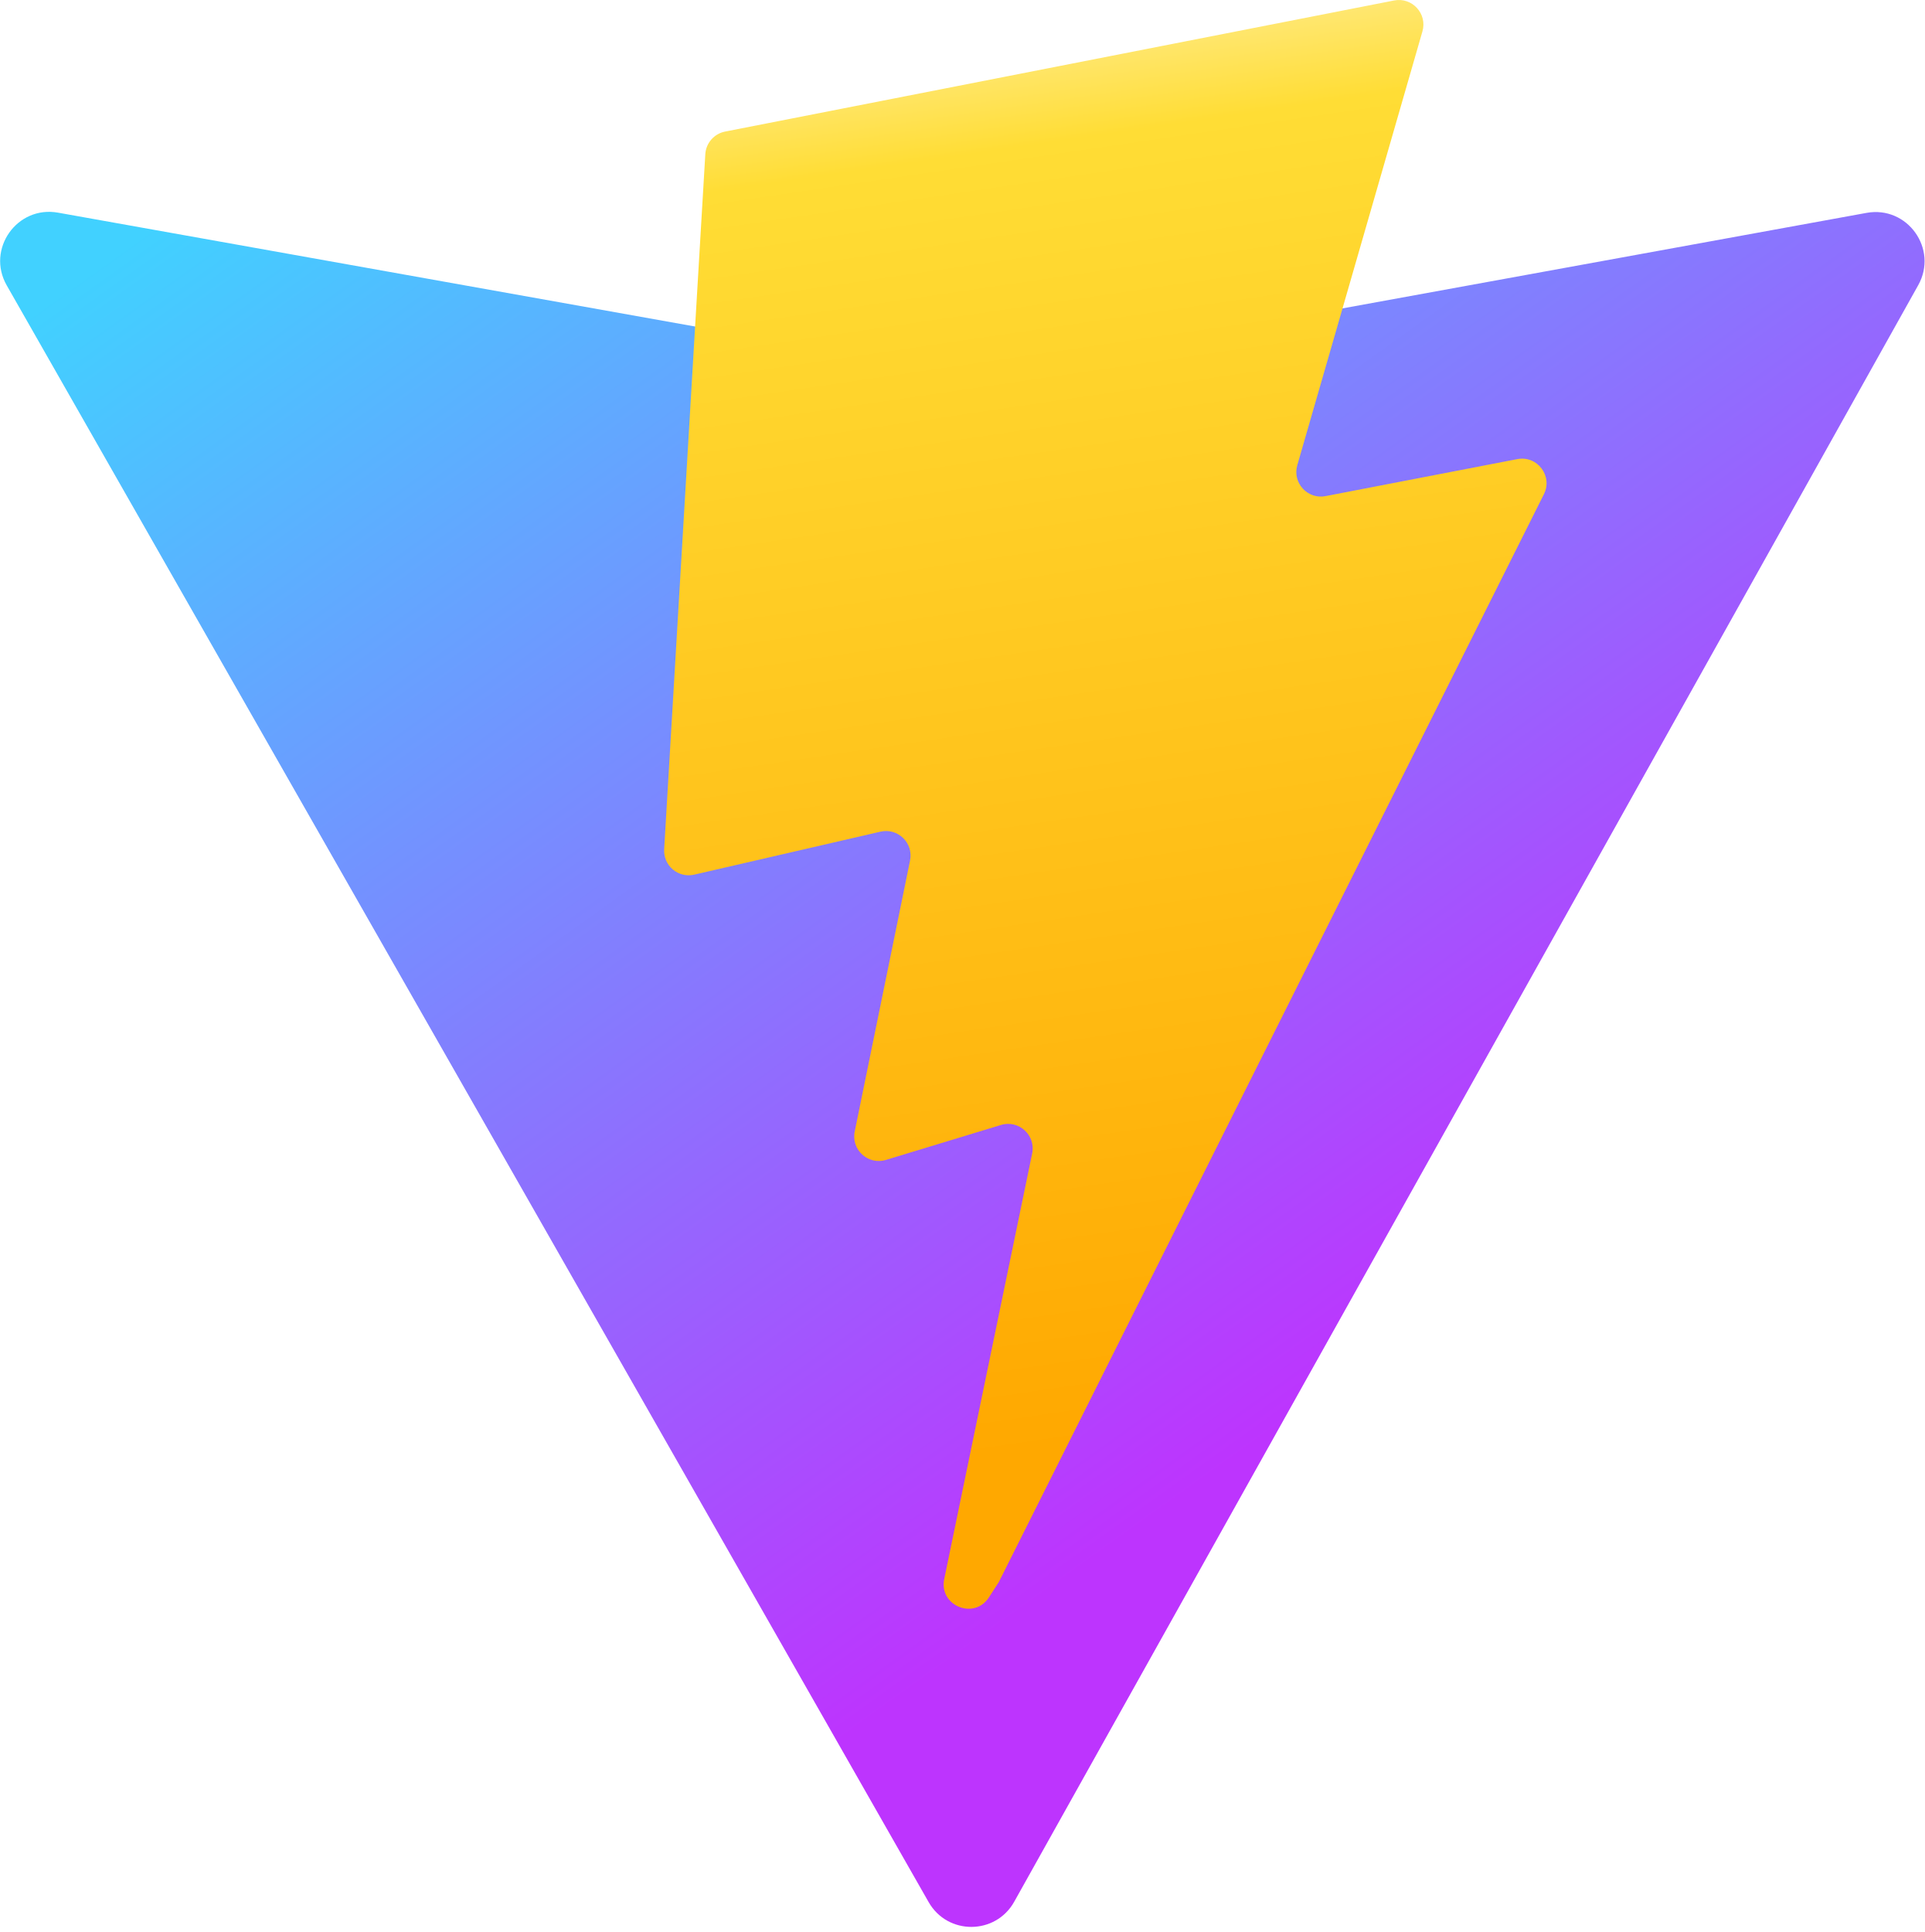
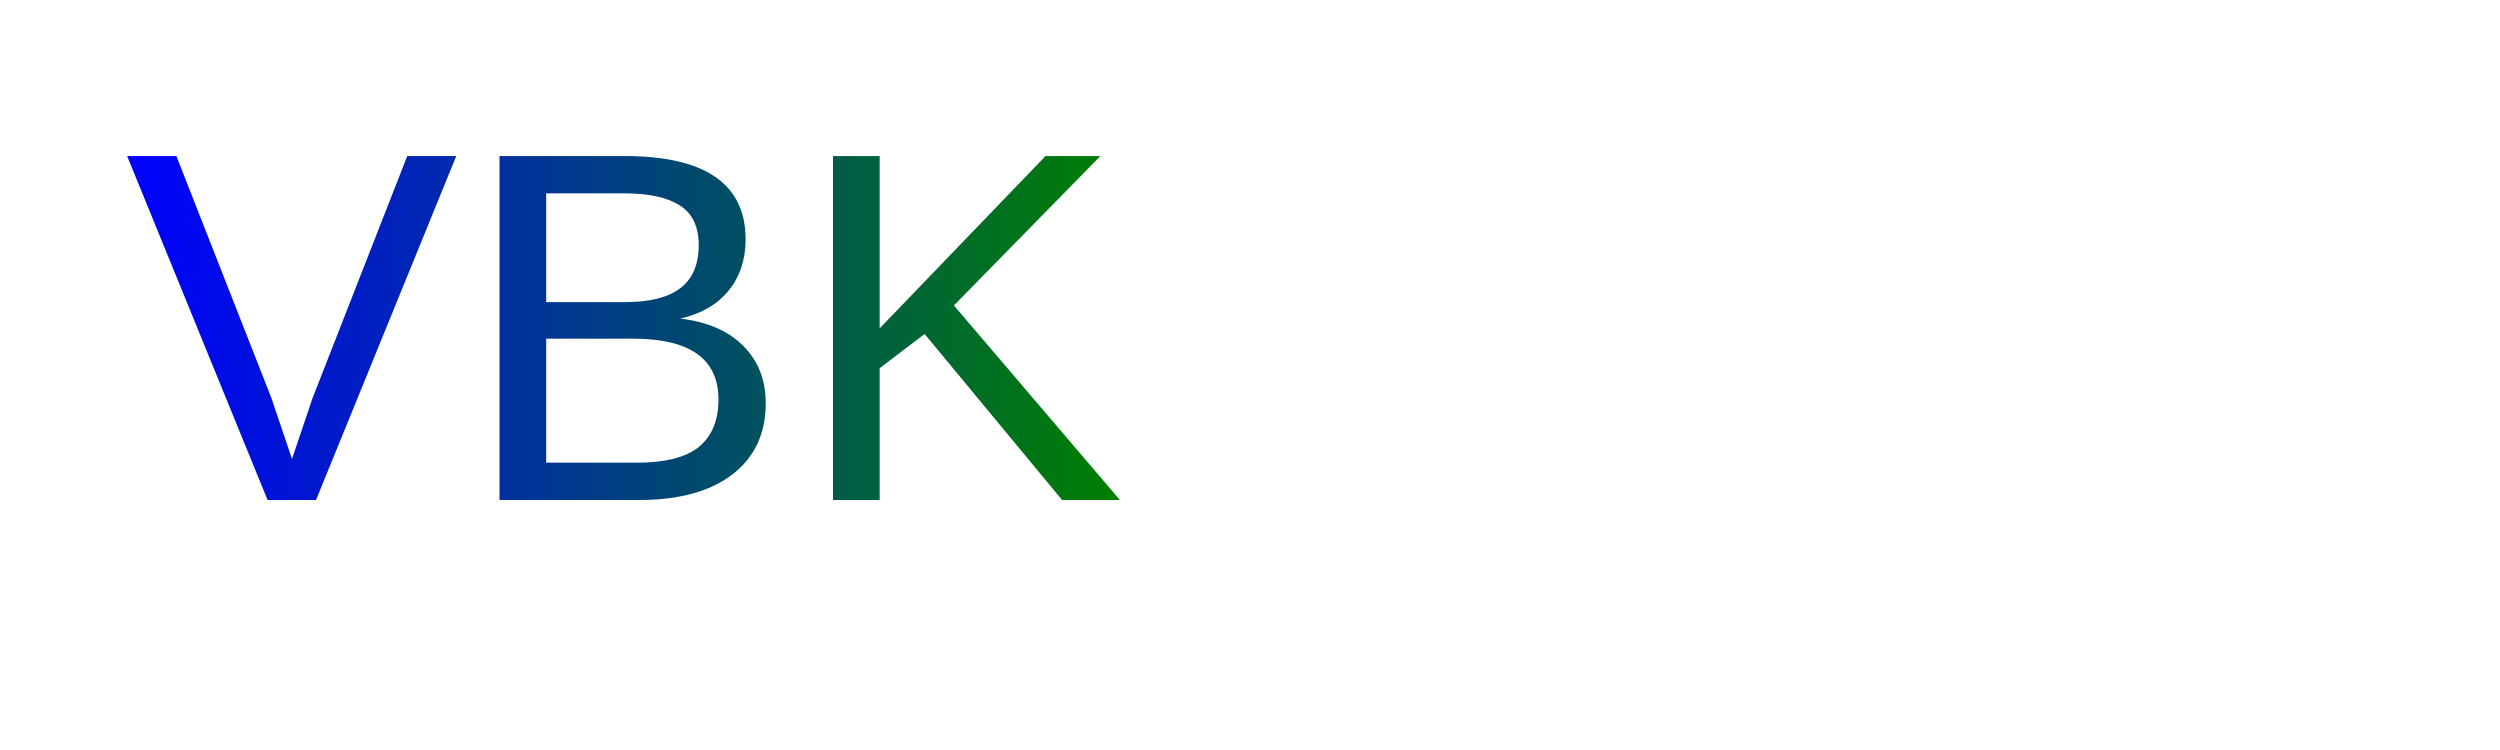
- <svg xmlns="http://www.w3.org/2000/svg" aria-hidden="true" role="img" class="iconify iconify--logos" width="31.88" height="32" preserveAspectRatio="xMidYMid meet" viewBox="0 0 256 257">
+ <svg xmlns="http://www.w3.org/2000/svg" width="200" height="60">
  <defs>
-     <linearGradient id="IconifyId1813088fe1fbc01fb466" x1="-.828%" x2="57.636%" y1="7.652%" y2="78.411%">
-       <stop offset="0%" stop-color="#41D1FF" />
-       <stop offset="100%" stop-color="#BD34FE" />
-     </linearGradient>
-     <linearGradient id="IconifyId1813088fe1fbc01fb467" x1="43.376%" x2="50.316%" y1="2.242%" y2="89.03%">
-       <stop offset="0%" stop-color="#FFEA83" />
-       <stop offset="8.333%" stop-color="#FFDD35" />
-       <stop offset="100%" stop-color="#FFA800" />
+     <linearGradient id="blueGreenGradient" x1="0%" y1="0%" x2="100%" y2="0%">
+       <stop offset="0%" stop-color="blue" />
+       <stop offset="100%" stop-color="green" />
    </linearGradient>
  </defs>
-   <path fill="url(#IconifyId1813088fe1fbc01fb466)" d="M255.153 37.938L134.897 252.976c-2.483 4.44-8.862 4.466-11.382.048L.875 37.958c-2.746-4.814 1.371-10.646 6.827-9.67l120.385 21.517a6.537 6.537 0 0 0 2.322-.004l117.867-21.483c5.438-.991 9.574 4.796 6.877 9.62Z" />
-   <path fill="url(#IconifyId1813088fe1fbc01fb467)" d="M185.432.063L96.44 17.501a3.268 3.268 0 0 0-2.634 3.014l-5.474 92.456a3.268 3.268 0 0 0 3.997 3.378l24.777-5.718c2.318-.535 4.413 1.507 3.936 3.838l-7.361 36.047c-.495 2.426 1.782 4.5 4.151 3.78l15.304-4.649c2.372-.72 4.652 1.36 4.15 3.788l-11.698 56.621c-.732 3.542 3.979 5.473 5.943 2.437l1.313-2.028l72.516-144.72c1.215-2.423-.88-5.186-3.54-4.672l-25.505 4.922c-2.396.462-4.435-1.77-3.759-4.114l16.646-57.705c.677-2.35-1.37-4.583-3.769-4.113Z" />
+   <text x="10" y="40" font-size="40" font-family="Arial, sans-serif" fill="url(#blueGreenGradient)">
+         VBK
+     </text>
</svg>
